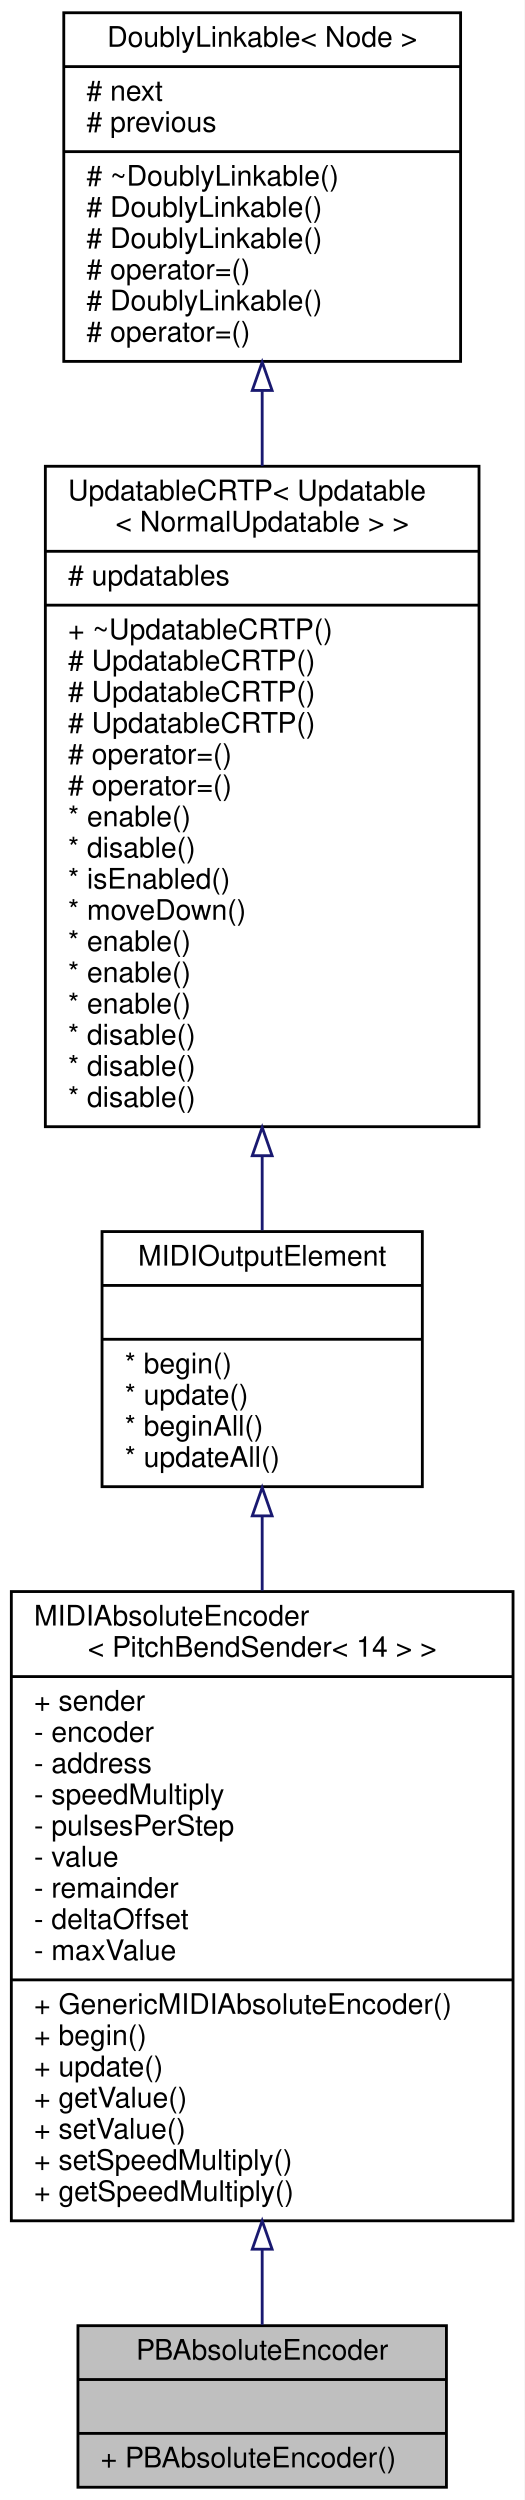
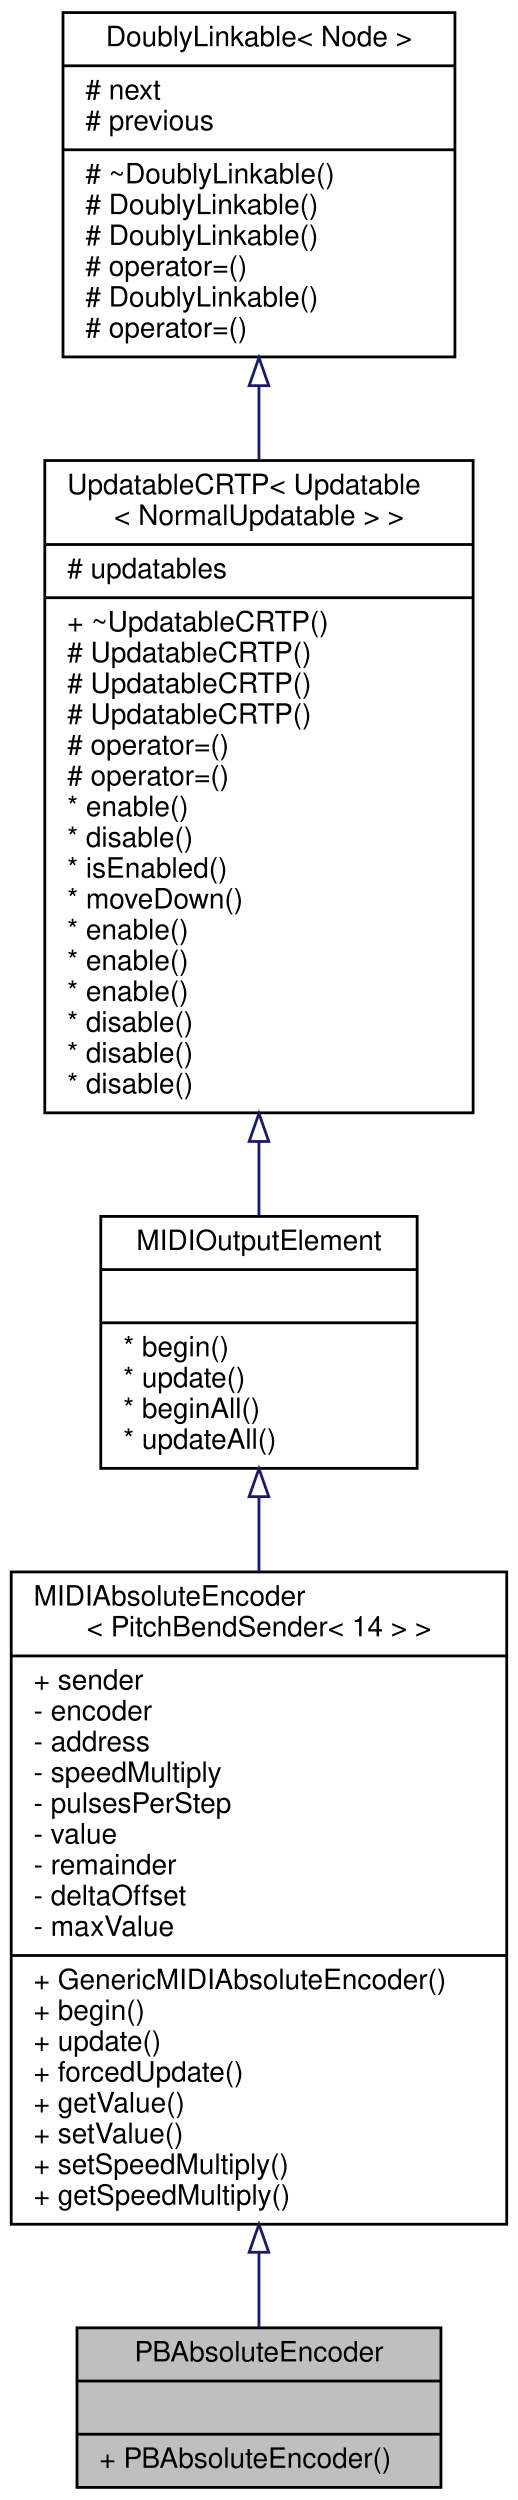
- <svg xmlns="http://www.w3.org/2000/svg" xmlns:xlink="http://www.w3.org/1999/xlink" width="185pt" height="882pt" viewBox="0.00 0.00 185.00 882.00">
-   <g id="graph0" class="graph" transform="scale(1 1) rotate(0) translate(4 878)">
-     <polygon fill="white" stroke="transparent" points="-4,4 -4,-878 181,-878 181,4 -4,4" />
+ <svg xmlns="http://www.w3.org/2000/svg" xmlns:xlink="http://www.w3.org/1999/xlink" width="185pt" height="893pt" viewBox="0.00 0.00 185.00 893.00">
+   <g id="graph0" class="graph" transform="scale(1 1) rotate(0) translate(4 889)">
+     <polygon fill="white" stroke="transparent" points="-4,4 -4,-889 181,-889 181,4 -4,4" />
    <g id="node1" class="node">
      <g id="a_node1">
        <a xlink:title="A class of MIDIOutputElements that read the input of a quadrature (rotary) encoder and send out absol...">
          <polygon fill="#bfbfbf" stroke="black" points="23.5,-0.5 23.5,-57.5 153.5,-57.5 153.5,-0.5 23.5,-0.5" />
          <text text-anchor="middle" x="88.5" y="-45.5" font-family="Helvetica,sans-Serif" font-size="10.00">PBAbsoluteEncoder</text>
          <polyline fill="none" stroke="black" points="23.5,-38.5 153.5,-38.5 " />
          <text text-anchor="middle" x="88.5" y="-26.5" font-family="Helvetica,sans-Serif" font-size="10.00"> </text>
          <polyline fill="none" stroke="black" points="23.5,-19.5 153.5,-19.5 " />
          <text text-anchor="start" x="31.5" y="-7.5" font-family="Helvetica,sans-Serif" font-size="10.00">+ PBAbsoluteEncoder()</text>
        </a>
      </g>
    </g>
    <g id="node2" class="node">
      <g id="a_node2">
        <a xlink:href="../../df/d5d/classGenericMIDIAbsoluteEncoder.html" target="_top" xlink:title="An abstract class for rotary encoders that send absolute MIDI events.">
-           <polygon fill="white" stroke="black" points="0,-94.5 0,-316.5 177,-316.5 177,-94.5 0,-94.5" />
-           <text text-anchor="start" x="8" y="-304.5" font-family="Helvetica,sans-Serif" font-size="10.00">MIDIAbsoluteEncoder</text>
-           <text text-anchor="middle" x="88.5" y="-293.5" font-family="Helvetica,sans-Serif" font-size="10.00">&lt; PitchBendSender&lt; 14 &gt; &gt;</text>
-           <polyline fill="none" stroke="black" points="0,-286.5 177,-286.5 " />
-           <text text-anchor="start" x="8" y="-274.5" font-family="Helvetica,sans-Serif" font-size="10.00">+ sender</text>
-           <text text-anchor="start" x="8" y="-263.5" font-family="Helvetica,sans-Serif" font-size="10.00">- encoder</text>
-           <text text-anchor="start" x="8" y="-252.5" font-family="Helvetica,sans-Serif" font-size="10.00">- address</text>
-           <text text-anchor="start" x="8" y="-241.5" font-family="Helvetica,sans-Serif" font-size="10.00">- speedMultiply</text>
-           <text text-anchor="start" x="8" y="-230.5" font-family="Helvetica,sans-Serif" font-size="10.00">- pulsesPerStep</text>
-           <text text-anchor="start" x="8" y="-219.5" font-family="Helvetica,sans-Serif" font-size="10.00">- value</text>
-           <text text-anchor="start" x="8" y="-208.5" font-family="Helvetica,sans-Serif" font-size="10.00">- remainder</text>
-           <text text-anchor="start" x="8" y="-197.5" font-family="Helvetica,sans-Serif" font-size="10.00">- deltaOffset</text>
-           <text text-anchor="start" x="8" y="-186.5" font-family="Helvetica,sans-Serif" font-size="10.00">- maxValue</text>
-           <polyline fill="none" stroke="black" points="0,-179.5 177,-179.5 " />
-           <text text-anchor="start" x="8" y="-167.5" font-family="Helvetica,sans-Serif" font-size="10.00">+ GenericMIDIAbsoluteEncoder()</text>
-           <text text-anchor="start" x="8" y="-156.5" font-family="Helvetica,sans-Serif" font-size="10.00">+ begin()</text>
-           <text text-anchor="start" x="8" y="-145.5" font-family="Helvetica,sans-Serif" font-size="10.00">+ update()</text>
+           <polygon fill="white" stroke="black" points="0,-94.5 0,-327.5 177,-327.5 177,-94.5 0,-94.5" />
+           <text text-anchor="start" x="8" y="-315.5" font-family="Helvetica,sans-Serif" font-size="10.00">MIDIAbsoluteEncoder</text>
+           <text text-anchor="middle" x="88.5" y="-304.5" font-family="Helvetica,sans-Serif" font-size="10.00">&lt; PitchBendSender&lt; 14 &gt; &gt;</text>
+           <polyline fill="none" stroke="black" points="0,-297.5 177,-297.5 " />
+           <text text-anchor="start" x="8" y="-285.5" font-family="Helvetica,sans-Serif" font-size="10.00">+ sender</text>
+           <text text-anchor="start" x="8" y="-274.5" font-family="Helvetica,sans-Serif" font-size="10.00">- encoder</text>
+           <text text-anchor="start" x="8" y="-263.5" font-family="Helvetica,sans-Serif" font-size="10.00">- address</text>
+           <text text-anchor="start" x="8" y="-252.5" font-family="Helvetica,sans-Serif" font-size="10.00">- speedMultiply</text>
+           <text text-anchor="start" x="8" y="-241.5" font-family="Helvetica,sans-Serif" font-size="10.00">- pulsesPerStep</text>
+           <text text-anchor="start" x="8" y="-230.5" font-family="Helvetica,sans-Serif" font-size="10.00">- value</text>
+           <text text-anchor="start" x="8" y="-219.5" font-family="Helvetica,sans-Serif" font-size="10.00">- remainder</text>
+           <text text-anchor="start" x="8" y="-208.5" font-family="Helvetica,sans-Serif" font-size="10.00">- deltaOffset</text>
+           <text text-anchor="start" x="8" y="-197.5" font-family="Helvetica,sans-Serif" font-size="10.00">- maxValue</text>
+           <polyline fill="none" stroke="black" points="0,-190.5 177,-190.5 " />
+           <text text-anchor="start" x="8" y="-178.5" font-family="Helvetica,sans-Serif" font-size="10.00">+ GenericMIDIAbsoluteEncoder()</text>
+           <text text-anchor="start" x="8" y="-167.5" font-family="Helvetica,sans-Serif" font-size="10.00">+ begin()</text>
+           <text text-anchor="start" x="8" y="-156.5" font-family="Helvetica,sans-Serif" font-size="10.00">+ update()</text>
+           <text text-anchor="start" x="8" y="-145.5" font-family="Helvetica,sans-Serif" font-size="10.00">+ forcedUpdate()</text>
          <text text-anchor="start" x="8" y="-134.5" font-family="Helvetica,sans-Serif" font-size="10.00">+ getValue()</text>
          <text text-anchor="start" x="8" y="-123.5" font-family="Helvetica,sans-Serif" font-size="10.00">+ setValue()</text>
          <text text-anchor="start" x="8" y="-112.5" font-family="Helvetica,sans-Serif" font-size="10.00">+ setSpeedMultiply()</text>
          <text text-anchor="start" x="8" y="-101.5" font-family="Helvetica,sans-Serif" font-size="10.00">+ getSpeedMultiply()</text>
        </a>
      </g>
    </g>
    <g id="edge1" class="edge">
-       <path fill="none" stroke="midnightblue" d="M88.5,-84.24C88.5,-74.61 88.5,-65.6 88.5,-57.81" />
+       <path fill="none" stroke="midnightblue" d="M88.5,-84.18C88.5,-74.51 88.5,-65.5 88.5,-57.71" />
      <polygon fill="none" stroke="midnightblue" points="85,-84.48 88.5,-94.48 92,-84.48 85,-84.48" />
    </g>
    <g id="node3" class="node">
      <g id="a_node3">
        <a xlink:href="../../d1/d55/classAH_1_1Updatable.html" target="_top" xlink:title="A super class for object that have to be updated regularly.">
-           <polygon fill="white" stroke="black" points="32,-353.5 32,-443.5 145,-443.5 145,-353.5 32,-353.5" />
-           <text text-anchor="middle" x="88.5" y="-431.5" font-family="Helvetica,sans-Serif" font-size="10.00">MIDIOutputElement</text>
-           <polyline fill="none" stroke="black" points="32,-424.5 145,-424.5 " />
-           <text text-anchor="middle" x="88.5" y="-412.5" font-family="Helvetica,sans-Serif" font-size="10.00"> </text>
-           <polyline fill="none" stroke="black" points="32,-405.5 145,-405.5 " />
-           <text text-anchor="start" x="40" y="-393.5" font-family="Helvetica,sans-Serif" font-size="10.00">* begin()</text>
-           <text text-anchor="start" x="40" y="-382.5" font-family="Helvetica,sans-Serif" font-size="10.00">* update()</text>
-           <text text-anchor="start" x="40" y="-371.5" font-family="Helvetica,sans-Serif" font-size="10.00">* beginAll()</text>
-           <text text-anchor="start" x="40" y="-360.5" font-family="Helvetica,sans-Serif" font-size="10.00">* updateAll()</text>
+           <polygon fill="white" stroke="black" points="32,-364.5 32,-454.5 145,-454.5 145,-364.5 32,-364.5" />
+           <text text-anchor="middle" x="88.5" y="-442.5" font-family="Helvetica,sans-Serif" font-size="10.00">MIDIOutputElement</text>
+           <polyline fill="none" stroke="black" points="32,-435.5 145,-435.5 " />
+           <text text-anchor="middle" x="88.5" y="-423.5" font-family="Helvetica,sans-Serif" font-size="10.00"> </text>
+           <polyline fill="none" stroke="black" points="32,-416.5 145,-416.5 " />
+           <text text-anchor="start" x="40" y="-404.5" font-family="Helvetica,sans-Serif" font-size="10.00">* begin()</text>
+           <text text-anchor="start" x="40" y="-393.5" font-family="Helvetica,sans-Serif" font-size="10.00">* update()</text>
+           <text text-anchor="start" x="40" y="-382.5" font-family="Helvetica,sans-Serif" font-size="10.00">* beginAll()</text>
+           <text text-anchor="start" x="40" y="-371.5" font-family="Helvetica,sans-Serif" font-size="10.00">* updateAll()</text>
        </a>
      </g>
    </g>
    <g id="edge2" class="edge">
-       <path fill="none" stroke="midnightblue" d="M88.5,-342.96C88.5,-334.65 88.5,-325.82 88.5,-316.81" />
-       <polygon fill="none" stroke="midnightblue" points="85,-343.2 88.5,-353.2 92,-343.2 85,-343.2" />
+       <path fill="none" stroke="midnightblue" d="M88.5,-354.37C88.5,-345.9 88.5,-336.88 88.5,-327.64" />
+       <polygon fill="none" stroke="midnightblue" points="85,-354.4 88.5,-364.4 92,-354.4 85,-354.4" />
    </g>
    <g id="node4" class="node">
      <g id="a_node4">
        <a xlink:href="../../d8/d1a/classAH_1_1UpdatableCRTP.html" target="_top" xlink:title=" ">
-           <polygon fill="white" stroke="black" points="12,-480.5 12,-713.5 165,-713.5 165,-480.5 12,-480.5" />
-           <text text-anchor="start" x="20" y="-701.5" font-family="Helvetica,sans-Serif" font-size="10.00">UpdatableCRTP&lt; Updatable</text>
-           <text text-anchor="middle" x="88.5" y="-690.5" font-family="Helvetica,sans-Serif" font-size="10.00">&lt; NormalUpdatable &gt; &gt;</text>
-           <polyline fill="none" stroke="black" points="12,-683.5 165,-683.5 " />
-           <text text-anchor="start" x="20" y="-671.5" font-family="Helvetica,sans-Serif" font-size="10.00"># updatables</text>
-           <polyline fill="none" stroke="black" points="12,-664.5 165,-664.5 " />
-           <text text-anchor="start" x="20" y="-652.5" font-family="Helvetica,sans-Serif" font-size="10.00">+ ~UpdatableCRTP()</text>
+           <polygon fill="white" stroke="black" points="12,-491.5 12,-724.5 165,-724.5 165,-491.5 12,-491.5" />
+           <text text-anchor="start" x="20" y="-712.5" font-family="Helvetica,sans-Serif" font-size="10.00">UpdatableCRTP&lt; Updatable</text>
+           <text text-anchor="middle" x="88.5" y="-701.5" font-family="Helvetica,sans-Serif" font-size="10.00">&lt; NormalUpdatable &gt; &gt;</text>
+           <polyline fill="none" stroke="black" points="12,-694.5 165,-694.5 " />
+           <text text-anchor="start" x="20" y="-682.5" font-family="Helvetica,sans-Serif" font-size="10.00"># updatables</text>
+           <polyline fill="none" stroke="black" points="12,-675.5 165,-675.5 " />
+           <text text-anchor="start" x="20" y="-663.5" font-family="Helvetica,sans-Serif" font-size="10.00">+ ~UpdatableCRTP()</text>
+           <text text-anchor="start" x="20" y="-652.5" font-family="Helvetica,sans-Serif" font-size="10.00"># UpdatableCRTP()</text>
          <text text-anchor="start" x="20" y="-641.5" font-family="Helvetica,sans-Serif" font-size="10.00"># UpdatableCRTP()</text>
          <text text-anchor="start" x="20" y="-630.5" font-family="Helvetica,sans-Serif" font-size="10.00"># UpdatableCRTP()</text>
-           <text text-anchor="start" x="20" y="-619.5" font-family="Helvetica,sans-Serif" font-size="10.00"># UpdatableCRTP()</text>
+           <text text-anchor="start" x="20" y="-619.5" font-family="Helvetica,sans-Serif" font-size="10.00"># operator=()</text>
          <text text-anchor="start" x="20" y="-608.5" font-family="Helvetica,sans-Serif" font-size="10.00"># operator=()</text>
-           <text text-anchor="start" x="20" y="-597.5" font-family="Helvetica,sans-Serif" font-size="10.00"># operator=()</text>
-           <text text-anchor="start" x="20" y="-586.5" font-family="Helvetica,sans-Serif" font-size="10.00">* enable()</text>
-           <text text-anchor="start" x="20" y="-575.5" font-family="Helvetica,sans-Serif" font-size="10.00">* disable()</text>
-           <text text-anchor="start" x="20" y="-564.5" font-family="Helvetica,sans-Serif" font-size="10.00">* isEnabled()</text>
-           <text text-anchor="start" x="20" y="-553.5" font-family="Helvetica,sans-Serif" font-size="10.00">* moveDown()</text>
+           <text text-anchor="start" x="20" y="-597.5" font-family="Helvetica,sans-Serif" font-size="10.00">* enable()</text>
+           <text text-anchor="start" x="20" y="-586.5" font-family="Helvetica,sans-Serif" font-size="10.00">* disable()</text>
+           <text text-anchor="start" x="20" y="-575.5" font-family="Helvetica,sans-Serif" font-size="10.00">* isEnabled()</text>
+           <text text-anchor="start" x="20" y="-564.5" font-family="Helvetica,sans-Serif" font-size="10.00">* moveDown()</text>
+           <text text-anchor="start" x="20" y="-553.5" font-family="Helvetica,sans-Serif" font-size="10.00">* enable()</text>
          <text text-anchor="start" x="20" y="-542.5" font-family="Helvetica,sans-Serif" font-size="10.00">* enable()</text>
          <text text-anchor="start" x="20" y="-531.5" font-family="Helvetica,sans-Serif" font-size="10.00">* enable()</text>
-           <text text-anchor="start" x="20" y="-520.5" font-family="Helvetica,sans-Serif" font-size="10.00">* enable()</text>
+           <text text-anchor="start" x="20" y="-520.5" font-family="Helvetica,sans-Serif" font-size="10.00">* disable()</text>
          <text text-anchor="start" x="20" y="-509.5" font-family="Helvetica,sans-Serif" font-size="10.00">* disable()</text>
          <text text-anchor="start" x="20" y="-498.5" font-family="Helvetica,sans-Serif" font-size="10.00">* disable()</text>
-           <text text-anchor="start" x="20" y="-487.5" font-family="Helvetica,sans-Serif" font-size="10.00">* disable()</text>
        </a>
      </g>
    </g>
    <g id="edge3" class="edge">
-       <path fill="none" stroke="midnightblue" d="M88.5,-470.15C88.5,-460.94 88.5,-452.08 88.5,-443.93" />
-       <polygon fill="none" stroke="midnightblue" points="85,-470.27 88.5,-480.27 92,-470.27 85,-470.27" />
+       <path fill="none" stroke="midnightblue" d="M88.5,-481.15C88.5,-471.94 88.5,-463.08 88.5,-454.93" />
+       <polygon fill="none" stroke="midnightblue" points="85,-481.27 88.5,-491.27 92,-481.27 85,-481.27" />
    </g>
    <g id="node5" class="node">
      <g id="a_node5">
        <a xlink:href="../../d4/d23/classDoublyLinkable.html" target="_top" xlink:title="A class that can be inherited from to allow inserting into a DoublyLinkedList.">
-           <polygon fill="white" stroke="black" points="18.5,-750.5 18.5,-873.5 158.5,-873.5 158.5,-750.5 18.5,-750.5" />
-           <text text-anchor="middle" x="88.5" y="-861.5" font-family="Helvetica,sans-Serif" font-size="10.00">DoublyLinkable&lt; Node &gt;</text>
-           <polyline fill="none" stroke="black" points="18.5,-854.5 158.5,-854.5 " />
-           <text text-anchor="start" x="26.5" y="-842.5" font-family="Helvetica,sans-Serif" font-size="10.00"># next</text>
-           <text text-anchor="start" x="26.5" y="-831.5" font-family="Helvetica,sans-Serif" font-size="10.00"># previous</text>
-           <polyline fill="none" stroke="black" points="18.5,-824.5 158.5,-824.5 " />
-           <text text-anchor="start" x="26.5" y="-812.5" font-family="Helvetica,sans-Serif" font-size="10.00"># ~DoublyLinkable()</text>
+           <polygon fill="white" stroke="black" points="18.5,-761.5 18.5,-884.5 158.5,-884.5 158.5,-761.5 18.5,-761.5" />
+           <text text-anchor="middle" x="88.5" y="-872.5" font-family="Helvetica,sans-Serif" font-size="10.00">DoublyLinkable&lt; Node &gt;</text>
+           <polyline fill="none" stroke="black" points="18.5,-865.5 158.5,-865.5 " />
+           <text text-anchor="start" x="26.5" y="-853.5" font-family="Helvetica,sans-Serif" font-size="10.00"># next</text>
+           <text text-anchor="start" x="26.5" y="-842.5" font-family="Helvetica,sans-Serif" font-size="10.00"># previous</text>
+           <polyline fill="none" stroke="black" points="18.5,-835.5 158.5,-835.5 " />
+           <text text-anchor="start" x="26.5" y="-823.5" font-family="Helvetica,sans-Serif" font-size="10.00"># ~DoublyLinkable()</text>
+           <text text-anchor="start" x="26.5" y="-812.5" font-family="Helvetica,sans-Serif" font-size="10.00"># DoublyLinkable()</text>
          <text text-anchor="start" x="26.5" y="-801.5" font-family="Helvetica,sans-Serif" font-size="10.00"># DoublyLinkable()</text>
-           <text text-anchor="start" x="26.5" y="-790.5" font-family="Helvetica,sans-Serif" font-size="10.00"># DoublyLinkable()</text>
-           <text text-anchor="start" x="26.5" y="-779.5" font-family="Helvetica,sans-Serif" font-size="10.00"># operator=()</text>
-           <text text-anchor="start" x="26.5" y="-768.5" font-family="Helvetica,sans-Serif" font-size="10.00"># DoublyLinkable()</text>
-           <text text-anchor="start" x="26.5" y="-757.5" font-family="Helvetica,sans-Serif" font-size="10.00"># operator=()</text>
+           <text text-anchor="start" x="26.5" y="-790.5" font-family="Helvetica,sans-Serif" font-size="10.00"># operator=()</text>
+           <text text-anchor="start" x="26.5" y="-779.5" font-family="Helvetica,sans-Serif" font-size="10.00"># DoublyLinkable()</text>
+           <text text-anchor="start" x="26.5" y="-768.5" font-family="Helvetica,sans-Serif" font-size="10.00"># operator=()</text>
        </a>
      </g>
    </g>
    <g id="edge4" class="edge">
-       <path fill="none" stroke="midnightblue" d="M88.5,-740.02C88.5,-731.48 88.5,-722.6 88.5,-713.62" />
-       <polygon fill="none" stroke="midnightblue" points="85,-740.25 88.5,-750.25 92,-740.25 85,-740.25" />
+       <path fill="none" stroke="midnightblue" d="M88.5,-751.02C88.5,-742.48 88.5,-733.6 88.5,-724.62" />
+       <polygon fill="none" stroke="midnightblue" points="85,-751.25 88.5,-761.25 92,-751.25 85,-751.25" />
    </g>
  </g>
</svg>
